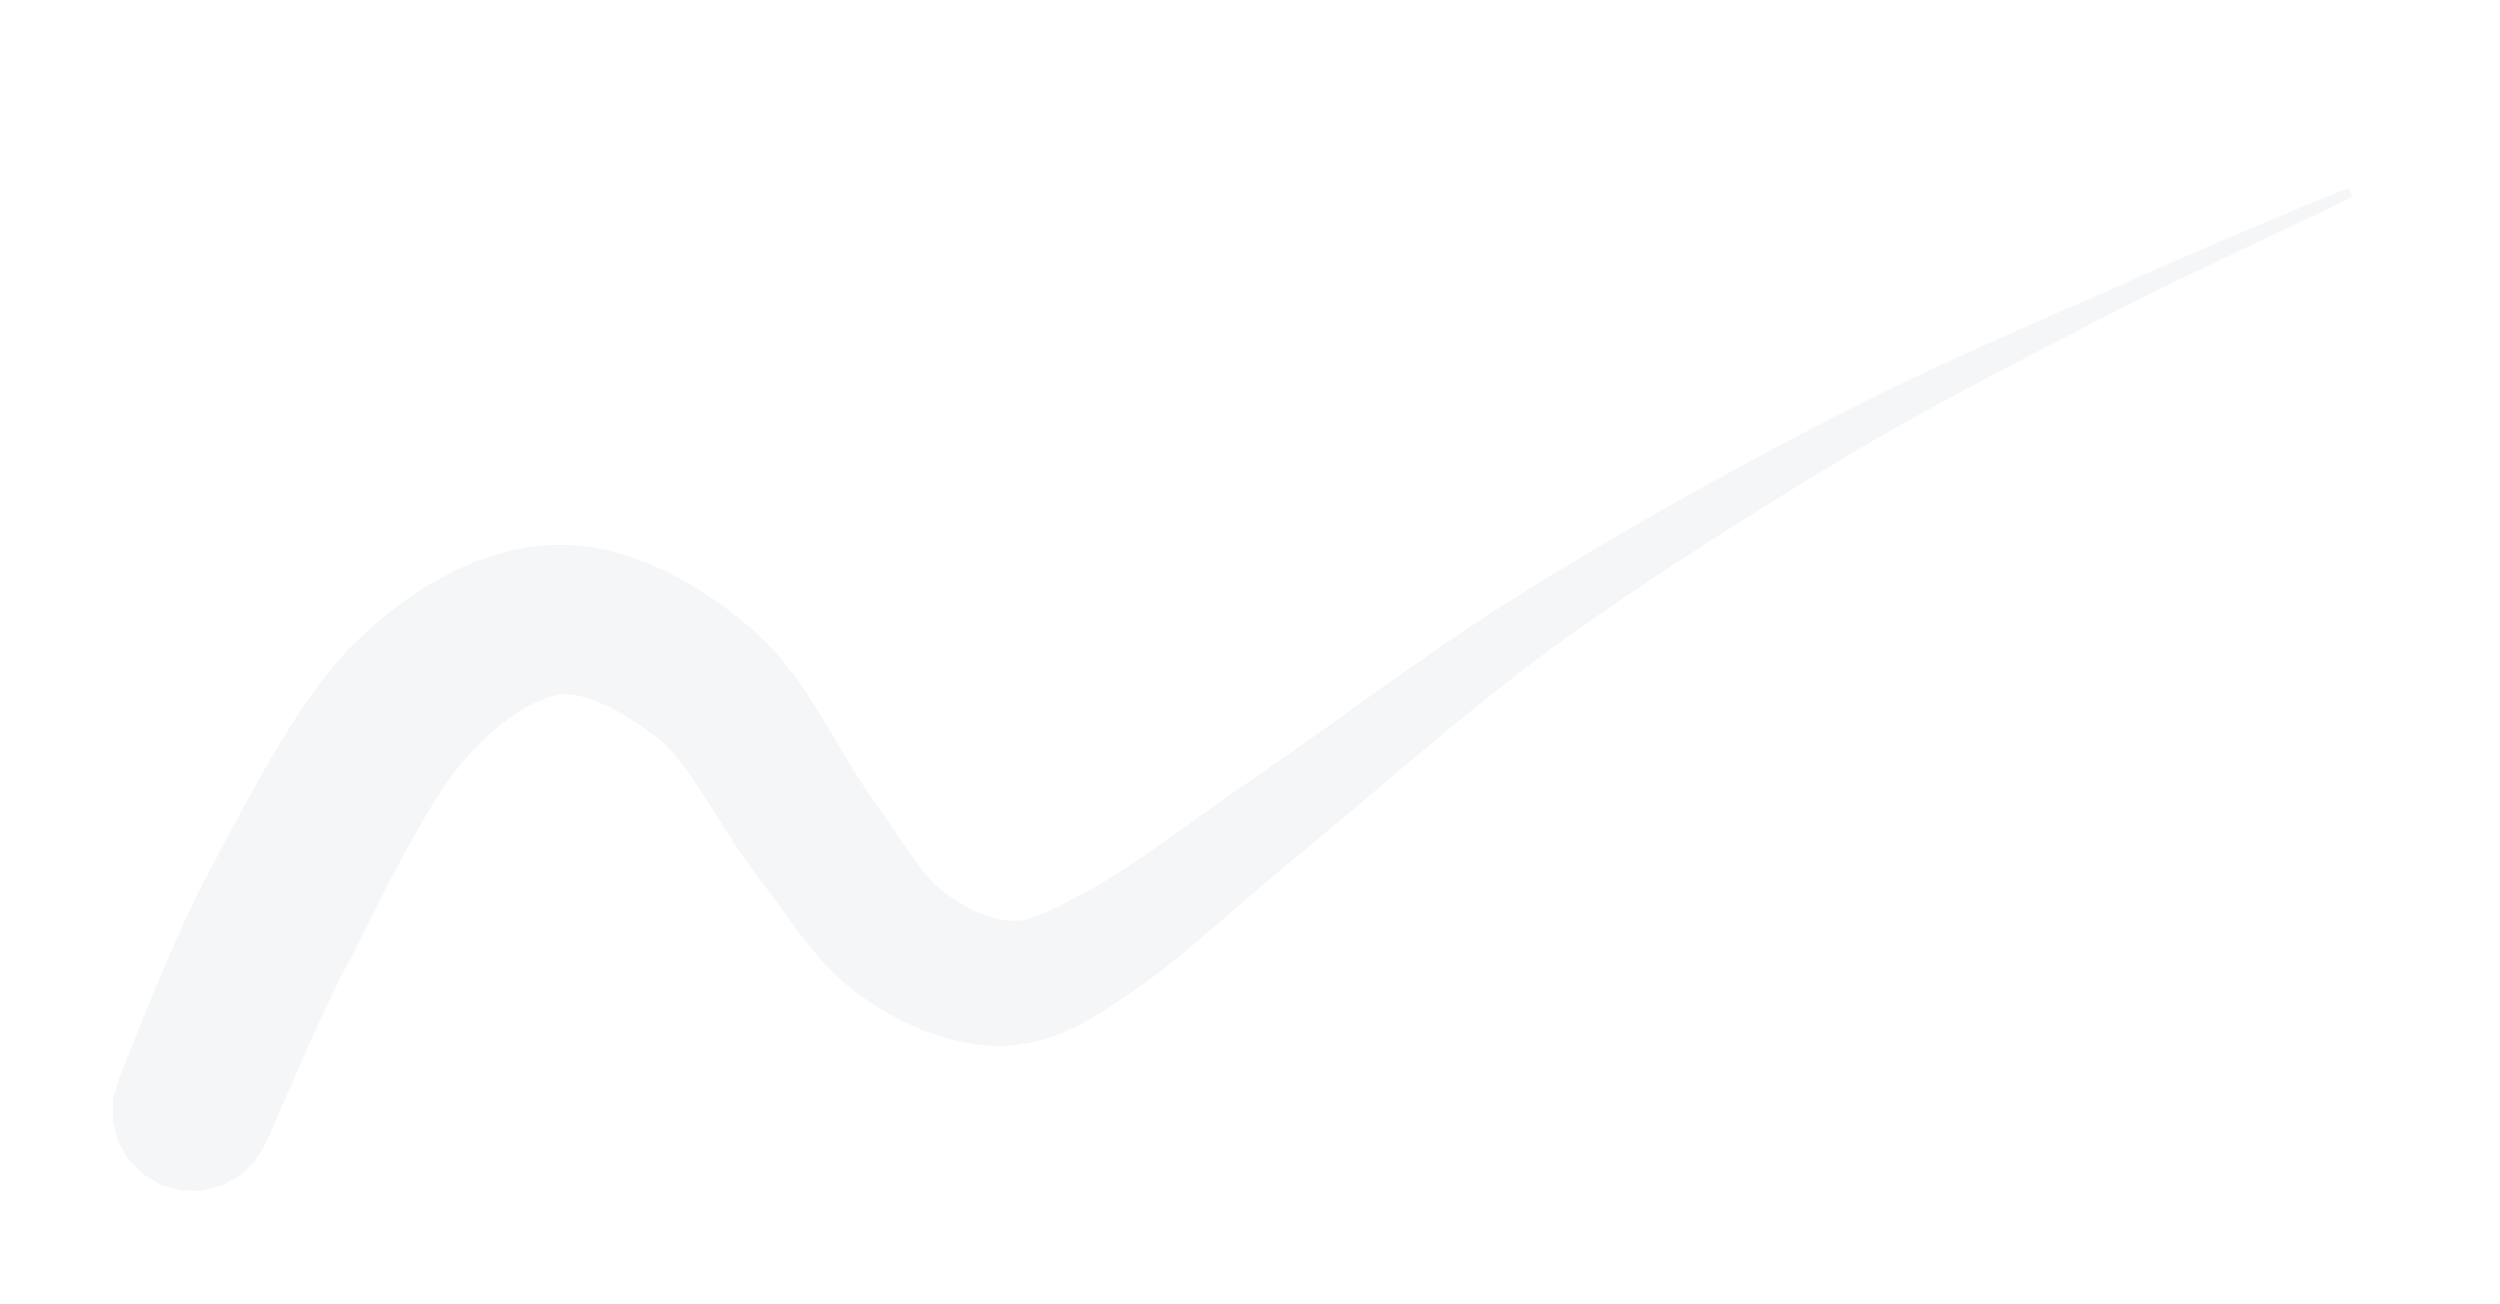
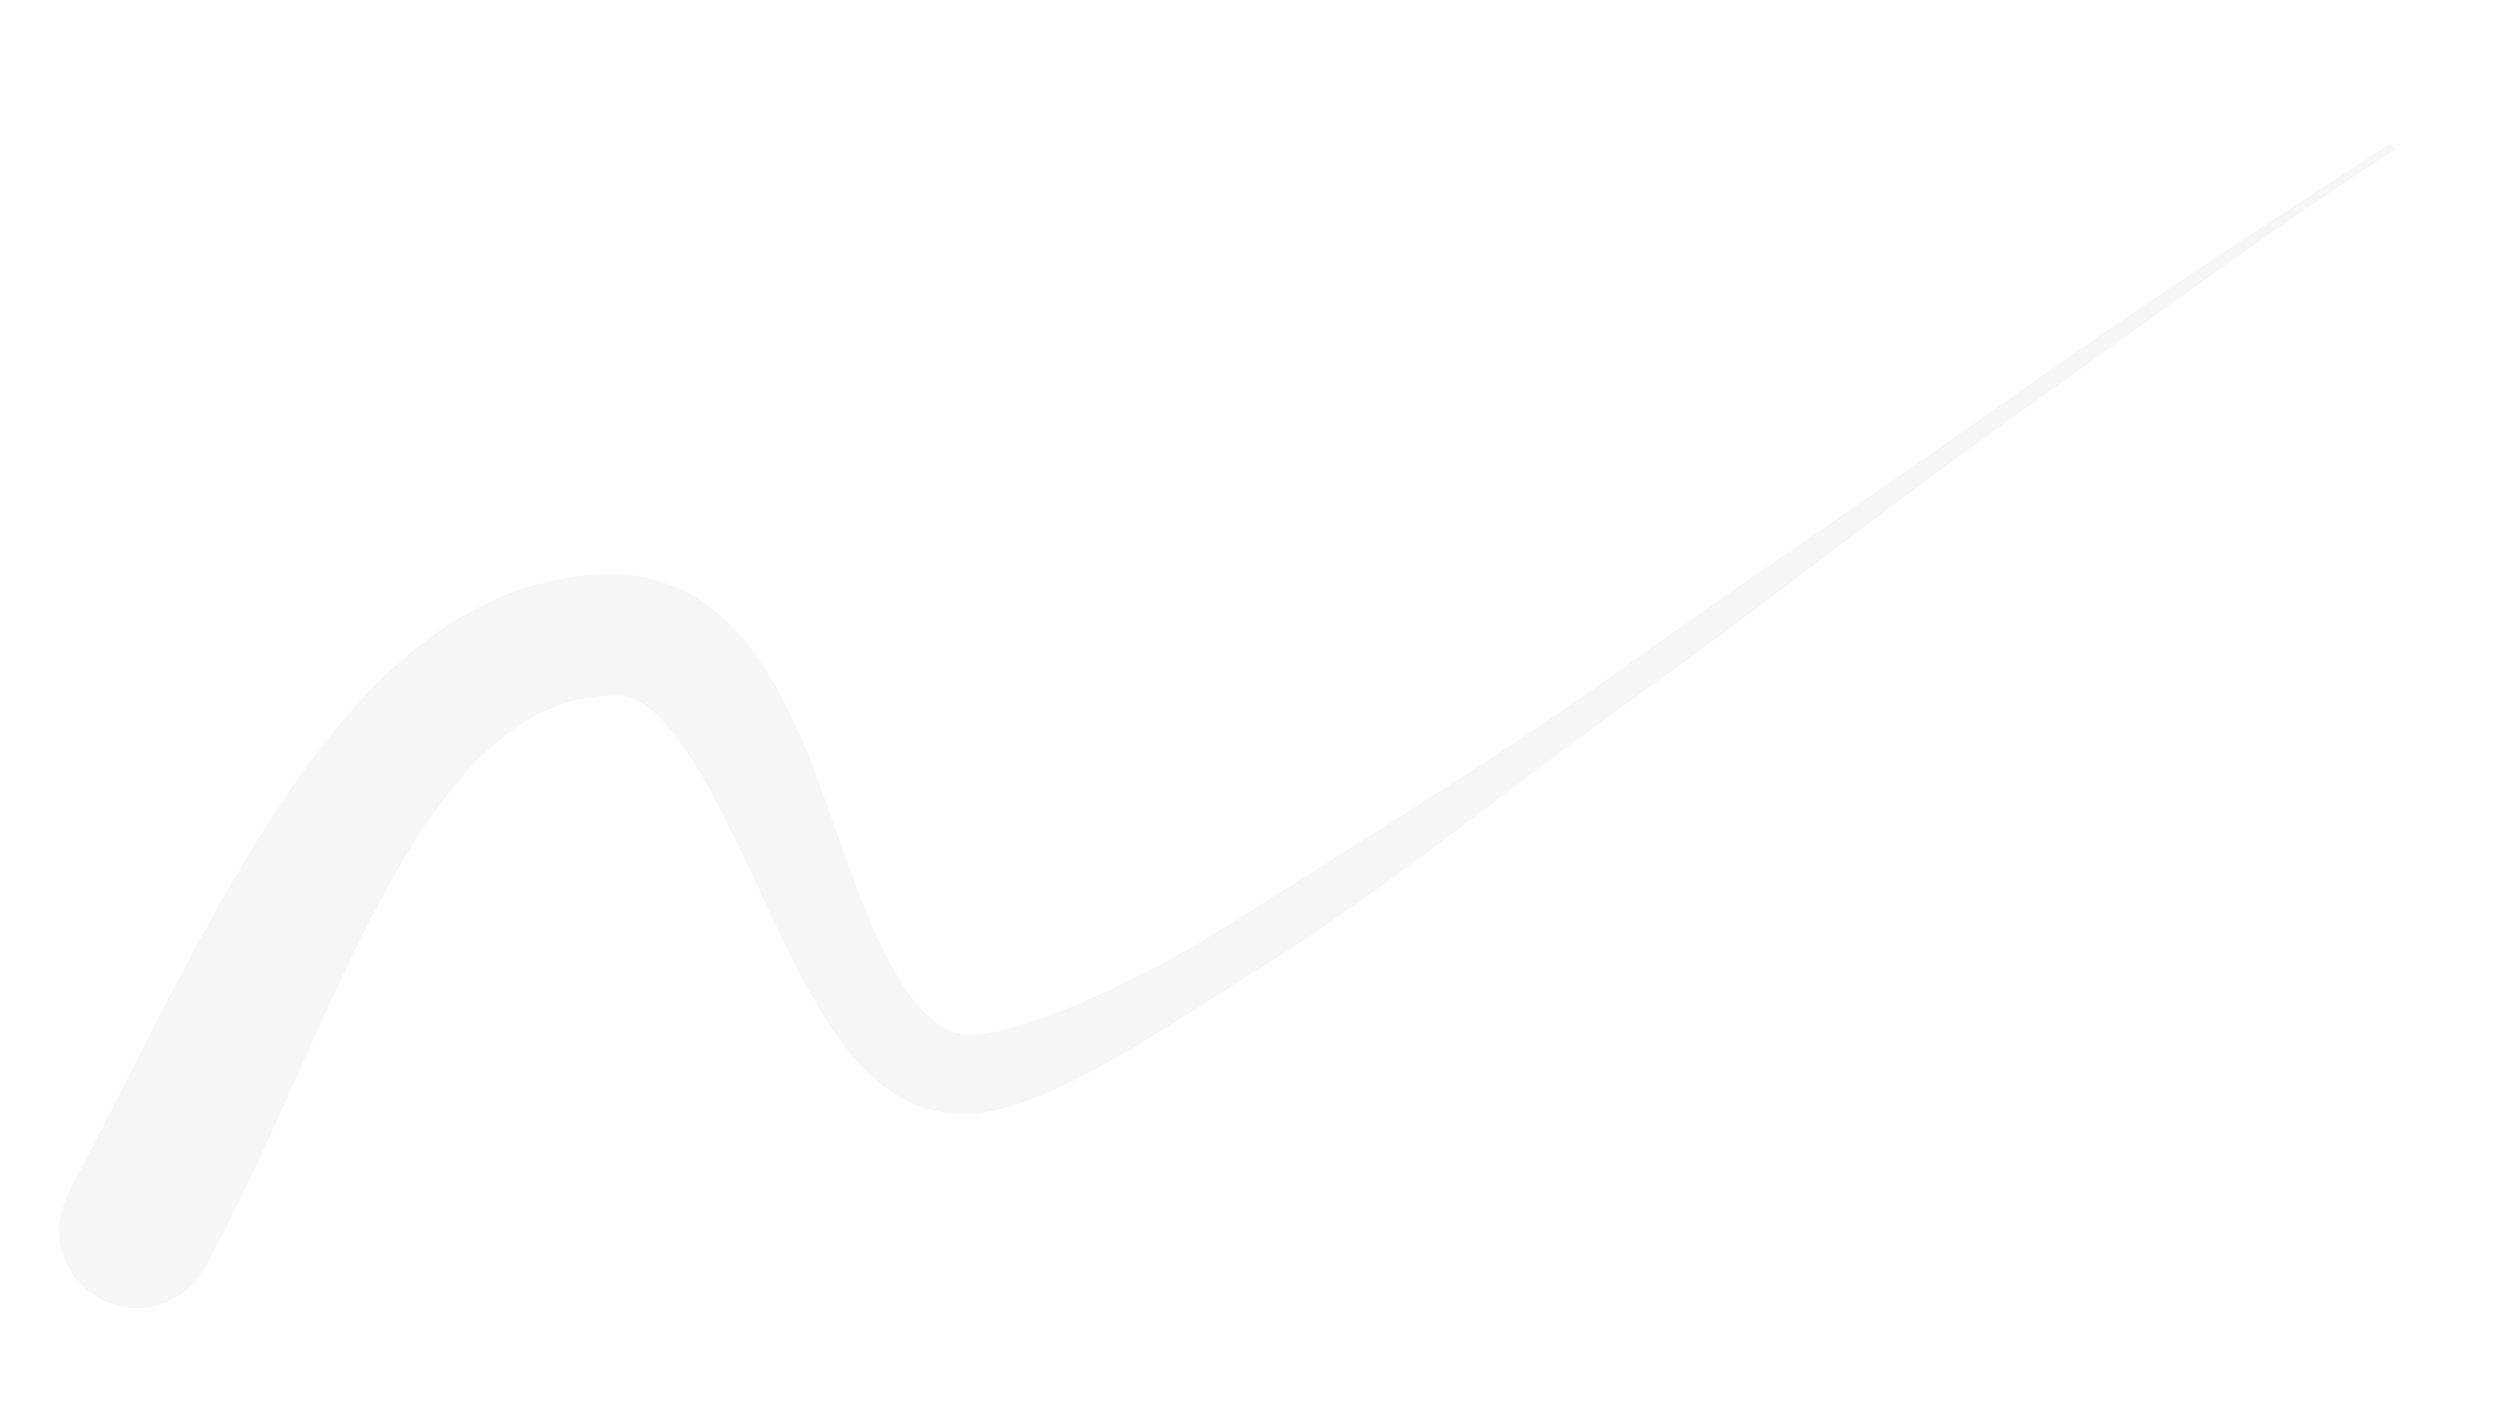
- <svg xmlns="http://www.w3.org/2000/svg" viewBox="8 -8 234 122" width="468" height="244" role="img" aria-label="Maestro">
-   <path fill="#F4F6F8" d="M32.88 98.98 L33.29 98.08 L33.78 96.97 L34.33 95.71 L34.93 94.32 L35.58 92.82 L36.27 91.24 L36.99 89.60 L37.75 87.93 L38.52 86.27 L39.30 84.64 L40.08 83.08 L40.89 81.56 L41.71 79.93 L42.59 78.19 L43.49 76.42 L44.40 74.63 L45.33 72.86 L46.27 71.12 L47.20 69.45 L48.14 67.87 L49.05 66.41 L49.93 65.11 L50.76 63.99 L51.54 63.06 L52.34 62.18 L53.18 61.32 L54.03 60.53 L54.87 59.83 L55.70 59.20 L56.51 58.65 L57.28 58.18 L58.02 57.80 L58.72 57.49 L59.37 57.25 L59.96 57.09 L60.46 56.99 L60.89 56.96 L61.40 56.99 L62.01 57.08 L62.72 57.26 L63.51 57.52 L64.35 57.86 L65.24 58.28 L66.14 58.76 L67.05 59.31 L67.95 59.90 L68.83 60.53 L69.60 61.12 L70.23 61.66 L70.85 62.31 L71.54 63.12 L72.26 64.07 L73.01 65.13 L73.77 66.29 L74.55 67.50 L75.34 68.76 L76.16 70.05 L76.99 71.35 L77.87 72.64 L78.74 73.81 L79.48 74.79 L80.15 75.69 L80.81 76.61 L81.48 77.53 L82.16 78.46 L82.86 79.40 L83.59 80.34 L84.37 81.29 L85.20 82.23 L86.11 83.16 L87.09 84.07 L88.13 84.91 L89.15 85.63 L90.17 86.29 L91.22 86.91 L92.30 87.49 L93.41 88.01 L94.55 88.49 L95.72 88.91 L96.92 89.26 L98.15 89.55 L99.40 89.75 L100.69 89.88 L101.98 89.90 L103.22 89.79 L104.42 89.60 L105.59 89.32 L106.71 88.96 L107.78 88.53 L108.80 88.05 L109.79 87.52 L110.74 86.96 L111.69 86.36 L112.65 85.73 L113.64 85.06 L114.71 84.32 L115.86 83.49 L117.05 82.58 L118.24 81.63 L119.45 80.63 L120.68 79.59 L121.95 78.51 L123.25 77.39 L124.59 76.23 L125.97 75.04 L127.41 73.82 L128.90 72.56 L130.47 71.27 L132.13 69.89 L133.87 68.42 L135.68 66.90 L137.53 65.33 L139.44 63.72 L141.39 62.09 L143.37 60.44 L145.39 58.79 L147.43 57.15 L149.48 55.53 L151.55 53.95 L153.62 52.40 L155.75 50.89 L157.94 49.36 L160.19 47.82 L162.47 46.29 L164.78 44.76 L167.12 43.24 L169.46 41.74 L171.80 40.26 L174.12 38.81 L176.43 37.38 L178.70 36.00 L180.92 34.66 L183.12 33.37 L185.31 32.11 L187.50 30.89 L189.69 29.69 L191.86 28.51 L194.01 27.36 L196.15 26.24 L198.27 25.13 L200.36 24.05 L202.42 22.98 L204.44 21.94 L206.43 20.90 L208.45 19.89 L210.54 18.87 L212.66 17.84 L214.78 16.82 L216.88 15.82 L218.92 14.85 L220.87 13.93 L222.70 13.06 L224.38 12.26 L225.87 11.55 L227.15 10.93 L228.18 10.41 L227.82 9.59 L226.75 10.02 L225.43 10.56 L223.90 11.19 L222.19 11.90 L220.32 12.69 L218.33 13.53 L216.25 14.41 L214.11 15.33 L211.94 16.27 L209.77 17.22 L207.64 18.17 L205.57 19.10 L203.52 20.00 L201.43 20.91 L199.30 21.84 L197.14 22.79 L194.95 23.76 L192.74 24.76 L190.50 25.78 L188.24 26.83 L185.97 27.91 L183.68 29.02 L181.38 30.16 L179.08 31.34 L176.75 32.55 L174.38 33.80 L171.97 35.08 L169.54 36.41 L167.09 37.76 L164.63 39.13 L162.19 40.53 L159.75 41.93 L157.35 43.35 L154.98 44.77 L152.65 46.18 L150.38 47.60 L148.12 49.02 L145.87 50.49 L143.64 51.99 L141.43 53.51 L139.25 55.03 L137.11 56.54 L135.02 58.03 L132.99 59.49 L131.01 60.90 L129.11 62.25 L127.28 63.53 L125.53 64.73 L123.83 65.91 L122.19 67.06 L120.62 68.18 L119.12 69.25 L117.68 70.27 L116.30 71.24 L114.99 72.15 L113.73 73.00 L112.54 73.78 L111.41 74.48 L110.34 75.11 L109.29 75.68 L108.28 76.22 L107.32 76.72 L106.46 77.14 L105.70 77.48 L105.03 77.75 L104.45 77.95 L103.95 78.08 L103.51 78.15 L103.13 78.18 L102.78 78.18 L102.41 78.15 L102.02 78.10 L101.63 78.06 L101.22 77.98 L100.76 77.86 L100.27 77.70 L99.75 77.50 L99.20 77.26 L98.64 76.98 L98.07 76.66 L97.50 76.31 L96.93 75.92 L96.38 75.50 L95.87 75.09 L95.45 74.71 L95.04 74.29 L94.61 73.80 L94.15 73.23 L93.66 72.58 L93.14 71.85 L92.59 71.05 L92.00 70.18 L91.37 69.24 L90.70 68.24 L89.98 67.19 L89.26 66.19 L88.63 65.26 L88.00 64.27 L87.31 63.14 L86.58 61.90 L85.80 60.59 L84.98 59.21 L84.10 57.80 L83.15 56.37 L82.12 54.94 L80.99 53.52 L79.73 52.14 L78.40 50.88 L77.11 49.82 L75.85 48.85 L74.51 47.91 L73.12 47.01 L71.67 46.17 L70.15 45.39 L68.56 44.69 L66.91 44.07 L65.17 43.57 L63.36 43.21 L61.46 43.01 L59.54 43.01 L57.69 43.19 L55.92 43.51 L54.18 43.98 L52.49 44.57 L50.85 45.28 L49.24 46.10 L47.68 47.02 L46.16 48.03 L44.69 49.12 L43.25 50.30 L41.86 51.56 L40.46 52.94 L39.08 54.51 L37.74 56.22 L36.48 58.00 L35.27 59.84 L34.11 61.72 L32.98 63.63 L31.90 65.54 L30.86 67.44 L29.86 69.30 L28.90 71.09 L28.00 72.80 L27.11 74.44 L26.25 76.18 L25.38 78.01 L24.54 79.86 L23.74 81.70 L22.96 83.51 L22.23 85.26 L21.55 86.94 L20.92 88.50 L20.36 89.92 L19.86 91.16 L19.45 92.19 L19.12 93.02 L18.58 94.90 L18.55 96.86 L19.03 98.76 L19.98 100.47 L21.34 101.88 L23.02 102.88 L24.90 103.42 L26.86 103.45 L28.76 102.97 L30.47 102.02 L31.88 100.66 Z" />
+ <svg xmlns="http://www.w3.org/2000/svg" viewBox="-6 -12 256 146" width="512" height="292" role="img" aria-label="Maestro">
+   <path fill="#F4F7F5" d="M15.06 117.76 L15.42 117.08 L15.78 116.39 L16.14 115.70 L16.50 115.00 L16.85 114.31 L17.21 113.61 L17.56 112.91 L17.90 112.21 L18.25 111.51 L18.59 110.80 L18.93 110.10 L19.27 109.39 L19.61 108.68 L19.94 107.97 L20.27 107.27 L20.60 106.56 L20.93 105.85 L21.26 105.14 L21.59 104.43 L21.91 103.72 L22.24 103.01 L22.56 102.30 L22.88 101.59 L23.20 100.89 L23.52 100.18 L23.83 99.47 L24.15 98.77 L24.47 98.07 L24.78 97.37 L25.10 96.67 L25.41 95.97 L25.72 95.27 L26.04 94.58 L26.35 93.89 L26.66 93.20 L26.97 92.51 L27.29 91.83 L27.60 91.15 L27.91 90.47 L28.22 89.80 L28.54 89.13 L28.85 88.46 L29.16 87.80 L29.47 87.14 L29.79 86.48 L30.10 85.83 L30.42 85.18 L30.74 84.54 L31.05 83.90 L31.37 83.27 L31.69 82.64 L32.01 82.02 L32.33 81.40 L32.65 80.79 L32.97 80.18 L33.30 79.58 L33.62 78.99 L33.95 78.40 L34.28 77.82 L34.60 77.25 L34.94 76.68 L35.27 76.12 L35.60 75.56 L35.93 75.01 L36.27 74.47 L36.61 73.94 L36.95 73.42 L37.29 72.90 L37.63 72.39 L37.97 71.89 L38.32 71.40 L38.67 70.91 L39.01 70.44 L39.36 69.97 L39.72 69.51 L40.07 69.06 L40.42 68.62 L40.78 68.19 L41.13 67.77 L41.49 67.36 L41.85 66.96 L42.21 66.57 L42.57 66.18 L42.94 65.81 L43.30 65.45 L43.67 65.10 L44.03 64.76 L44.40 64.42 L44.77 64.10 L45.14 63.79 L45.51 63.49 L45.88 63.20 L46.25 62.92 L46.63 62.66 L47.00 62.40 L47.38 62.15 L47.75 61.91 L48.13 61.69 L48.51 61.47 L48.89 61.26 L49.27 61.07 L49.65 60.88 L50.03 60.71 L50.42 60.54 L50.81 60.39 L51.20 60.24 L51.59 60.11 L51.98 59.98 L52.38 59.87 L52.78 59.76 L53.18 59.66 L53.58 59.58 L53.99 59.50 L54.41 59.43 L54.83 59.37 L55.25 59.32 L55.68 59.27 L56.11 59.24 L56.55 59.22 L56.99 59.20 L57.19 59.20 L57.37 59.20 L57.54 59.21 L57.70 59.22 L57.87 59.25 L58.03 59.27 L58.19 59.31 L58.35 59.35 L58.51 59.40 L58.68 59.46 L58.85 59.52 L59.03 59.60 L59.21 59.69 L59.40 59.79 L59.59 59.90 L59.79 60.03 L60.00 60.16 L60.21 60.32 L60.43 60.48 L60.65 60.66 L60.88 60.86 L61.11 61.07 L61.35 61.30 L61.59 61.54 L61.83 61.79 L62.08 62.06 L62.33 62.34 L62.58 62.64 L62.84 62.95 L63.09 63.28 L63.35 63.62 L63.61 63.97 L63.87 64.33 L64.13 64.70 L64.39 65.09 L64.65 65.49 L64.91 65.89 L65.17 66.31 L65.44 66.74 L65.70 67.18 L65.96 67.62 L66.22 68.08 L66.49 68.54 L66.75 69.01 L67.01 69.49 L67.27 69.98 L67.53 70.47 L67.79 70.97 L68.05 71.48 L68.31 71.99 L68.57 72.51 L68.83 73.03 L69.09 73.55 L69.35 74.09 L69.61 74.62 L69.87 75.16 L70.13 75.70 L70.39 76.24 L70.65 76.79 L70.91 77.34 L71.17 77.89 L71.42 78.44 L71.68 78.99 L71.94 79.55 L72.20 80.10 L72.46 80.66 L72.72 81.21 L72.98 81.77 L73.25 82.32 L73.51 82.87 L73.77 83.42 L74.04 83.97 L74.30 84.52 L74.57 85.07 L74.84 85.61 L75.11 86.15 L75.38 86.69 L75.65 87.23 L75.93 87.76 L76.21 88.29 L76.49 88.81 L76.77 89.33 L77.05 89.85 L77.34 90.36 L77.64 90.86 L77.93 91.36 L78.23 91.86 L78.54 92.35 L78.85 92.83 L79.16 93.31 L79.48 93.78 L79.81 94.25 L80.14 94.70 L80.48 95.15 L80.83 95.60 L81.18 96.03 L81.54 96.46 L81.91 96.88 L82.30 97.28 L82.69 97.68 L83.09 98.07 L83.51 98.44 L83.93 98.80 L84.37 99.15 L84.82 99.48 L85.29 99.80 L85.77 100.10 L86.26 100.39 L86.76 100.66 L87.28 100.90 L87.81 101.13 L88.35 101.33 L88.90 101.51 L89.46 101.67 L90.04 101.80 L90.62 101.91 L91.20 101.99 L91.80 102.04 L92.40 102.07 L93.01 102.07 L93.68 102.03 L94.36 101.96 L95.04 101.86 L95.73 101.73 L96.42 101.58 L97.12 101.40 L97.82 101.19 L98.53 100.96 L99.25 100.71 L99.98 100.44 L100.73 100.14 L101.48 99.82 L102.24 99.47 L103.02 99.11 L103.80 98.73 L104.60 98.32 L105.42 97.90 L106.24 97.46 L107.08 96.99 L107.94 96.51 L108.80 96.01 L109.68 95.50 L110.58 94.96 L111.49 94.42 L112.41 93.85 L113.35 93.27 L114.30 92.68 L115.27 92.07 L116.25 91.45 L117.25 90.82 L118.27 90.18 L119.30 89.52 L120.35 88.86 L121.41 88.18 L122.49 87.50 L123.59 86.81 L124.70 86.10 L125.81 85.38 L126.94 84.63 L128.08 83.88 L129.23 83.10 L130.39 82.31 L131.55 81.50 L132.73 80.67 L133.91 79.83 L135.10 78.98 L136.30 78.11 L137.51 77.23 L138.73 76.33 L139.95 75.43 L141.19 74.51 L142.43 73.58 L143.68 72.63 L144.95 71.68 L146.22 70.73 L147.50 69.76 L148.79 68.78 L150.09 67.80 L151.40 66.82 L152.72 65.83 L154.05 64.84 L155.39 63.84 L156.75 62.84 L158.11 61.84 L159.48 60.84 L160.87 59.84 L162.26 58.83 L163.67 57.82 L165.07 56.81 L166.48 55.78 L167.89 54.74 L169.30 53.70 L170.72 52.65 L172.14 51.59 L173.56 50.52 L174.99 49.45 L176.42 48.38 L177.85 47.30 L179.28 46.21 L180.72 45.12 L182.16 44.03 L183.61 42.94 L185.05 41.85 L186.51 40.75 L187.96 39.66 L189.42 38.57 L190.89 37.48 L192.35 36.40 L193.83 35.31 L195.30 34.23 L196.78 33.16 L198.27 32.09 L199.75 31.02 L201.24 29.96 L202.73 28.90 L204.22 27.83 L205.70 26.77 L207.19 25.71 L208.67 24.64 L210.14 23.58 L211.62 22.52 L213.09 21.46 L214.56 20.40 L216.03 19.34 L217.50 18.29 L218.96 17.24 L220.43 16.20 L221.89 15.16 L223.34 14.13 L224.80 13.11 L226.25 12.09 L227.70 11.08 L229.15 10.08 L230.60 9.08 L232.04 8.10 L233.48 7.13 L234.92 6.16 L236.36 5.21 L237.79 4.27 L239.22 3.34 L238.78 2.66 L237.35 3.59 L235.91 4.53 L234.47 5.47 L233.01 6.42 L231.55 7.37 L230.09 8.33 L228.62 9.29 L227.15 10.25 L225.67 11.23 L224.18 12.20 L222.70 13.18 L221.20 14.17 L219.71 15.16 L218.21 16.15 L216.71 17.15 L215.21 18.16 L213.71 19.17 L212.21 20.18 L210.70 21.21 L209.20 22.23 L207.70 23.26 L206.19 24.30 L204.69 25.34 L203.19 26.39 L201.70 27.44 L200.20 28.50 L198.71 29.56 L197.22 30.61 L195.72 31.67 L194.22 32.72 L192.72 33.77 L191.22 34.82 L189.72 35.86 L188.22 36.90 L186.72 37.94 L185.22 38.97 L183.73 40.00 L182.23 41.03 L180.74 42.06 L179.25 43.08 L177.76 44.10 L176.28 45.12 L174.80 46.14 L173.33 47.15 L171.86 48.17 L170.40 49.18 L168.95 50.19 L167.51 51.20 L166.07 52.21 L164.64 53.22 L163.22 54.22 L161.80 55.23 L160.40 56.23 L159.00 57.23 L157.61 58.22 L156.22 59.19 L154.83 60.15 L153.45 61.10 L152.07 62.04 L150.69 62.97 L149.32 63.88 L147.96 64.78 L146.60 65.67 L145.25 66.55 L143.91 67.42 L142.58 68.28 L141.25 69.13 L139.94 69.97 L138.63 70.80 L137.34 71.62 L136.06 72.44 L134.79 73.24 L133.53 74.03 L132.29 74.82 L131.06 75.59 L129.84 76.36 L128.64 77.12 L127.45 77.87 L126.28 78.61 L125.12 79.34 L123.98 80.06 L122.86 80.77 L121.75 81.47 L120.65 82.16 L119.57 82.84 L118.50 83.49 L117.44 84.13 L116.40 84.75 L115.36 85.34 L114.34 85.92 L113.33 86.47 L112.33 87.00 L111.35 87.52 L110.39 88.01 L109.44 88.49 L108.51 88.94 L107.59 89.37 L106.69 89.79 L105.81 90.18 L104.96 90.56 L104.12 90.92 L103.30 91.25 L102.50 91.57 L101.72 91.87 L100.97 92.15 L100.24 92.41 L99.53 92.65 L98.85 92.87 L98.19 93.06 L97.56 93.24 L96.96 93.40 L96.39 93.54 L95.84 93.65 L95.33 93.75 L94.85 93.83 L94.40 93.88 L93.99 93.92 L93.62 93.94 L93.29 93.95 L92.99 93.93 L92.76 93.91 L92.53 93.88 L92.30 93.84 L92.09 93.80 L91.88 93.74 L91.67 93.68 L91.46 93.60 L91.26 93.52 L91.06 93.43 L90.85 93.33 L90.65 93.21 L90.44 93.09 L90.23 92.96 L90.01 92.81 L89.80 92.65 L89.58 92.48 L89.36 92.29 L89.13 92.09 L88.90 91.88 L88.67 91.65 L88.44 91.41 L88.21 91.16 L87.97 90.89 L87.73 90.61 L87.49 90.31 L87.25 90.00 L87.02 89.68 L86.78 89.34 L86.54 88.99 L86.30 88.63 L86.07 88.25 L85.84 87.86 L85.60 87.47 L85.37 87.06 L85.14 86.63 L84.91 86.20 L84.69 85.76 L84.46 85.31 L84.24 84.85 L84.02 84.38 L83.80 83.90 L83.58 83.42 L83.36 82.92 L83.15 82.42 L82.93 81.91 L82.72 81.40 L82.51 80.87 L82.30 80.35 L82.09 79.81 L81.88 79.27 L81.68 78.73 L81.47 78.18 L81.27 77.63 L81.06 77.07 L80.86 76.51 L80.66 75.95 L80.45 75.38 L80.25 74.81 L80.05 74.24 L79.84 73.66 L79.64 73.09 L79.43 72.51 L79.23 71.93 L79.02 71.35 L78.81 70.77 L78.61 70.19 L78.40 69.61 L78.18 69.02 L77.97 68.44 L77.75 67.86 L77.53 67.28 L77.31 66.71 L77.09 66.13 L76.86 65.56 L76.63 64.98 L76.39 64.41 L76.15 63.84 L75.91 63.28 L75.66 62.72 L75.41 62.16 L75.16 61.60 L74.89 61.05 L74.63 60.50 L74.35 59.95 L74.07 59.41 L73.79 58.88 L73.49 58.35 L73.19 57.82 L72.88 57.30 L72.56 56.79 L72.24 56.28 L71.90 55.77 L71.56 55.27 L71.20 54.78 L70.84 54.30 L70.46 53.82 L70.07 53.36 L69.67 52.90 L69.25 52.44 L68.82 52.00 L68.38 51.57 L67.92 51.15 L67.44 50.74 L66.95 50.35 L66.44 49.97 L65.92 49.60 L65.38 49.25 L64.82 48.92 L64.24 48.61 L63.65 48.31 L63.04 48.04 L62.42 47.80 L61.78 47.57 L61.13 47.38 L60.46 47.21 L59.79 47.07 L59.10 46.96 L58.41 46.87 L57.71 46.82 L57.01 46.80 L56.25 46.80 L55.51 46.82 L54.77 46.85 L54.04 46.91 L53.31 46.99 L52.59 47.08 L51.87 47.19 L51.16 47.32 L50.45 47.47 L49.75 47.63 L49.06 47.81 L48.37 48.01 L47.69 48.22 L47.02 48.45 L46.36 48.69 L45.70 48.95 L45.05 49.22 L44.41 49.50 L43.77 49.80 L43.14 50.11 L42.52 50.43 L41.91 50.76 L41.30 51.11 L40.71 51.47 L40.11 51.84 L39.53 52.22 L38.95 52.61 L38.38 53.01 L37.82 53.42 L37.26 53.84 L36.71 54.27 L36.17 54.71 L35.63 55.16 L35.10 55.62 L34.58 56.09 L34.06 56.56 L33.54 57.04 L33.03 57.53 L32.53 58.03 L32.03 58.54 L31.54 59.05 L31.05 59.57 L30.57 60.10 L30.09 60.63 L29.62 61.17 L29.15 61.72 L28.68 62.27 L28.22 62.83 L27.77 63.39 L27.31 63.96 L26.86 64.54 L26.42 65.12 L25.98 65.71 L25.54 66.30 L25.10 66.90 L24.67 67.50 L24.24 68.11 L23.81 68.72 L23.39 69.33 L22.97 69.95 L22.55 70.58 L22.14 71.21 L21.72 71.84 L21.32 72.48 L20.91 73.12 L20.50 73.77 L20.10 74.41 L19.70 75.07 L19.30 75.72 L18.91 76.38 L18.51 77.04 L18.12 77.71 L17.73 78.37 L17.34 79.04 L16.96 79.71 L16.57 80.39 L16.19 81.06 L15.81 81.74 L15.43 82.42 L15.05 83.10 L14.68 83.79 L14.30 84.47 L13.93 85.16 L13.56 85.85 L13.19 86.54 L12.82 87.23 L12.45 87.92 L12.09 88.61 L11.73 89.30 L11.36 90.00 L11.00 90.69 L10.64 91.38 L10.28 92.07 L9.93 92.77 L9.57 93.46 L9.22 94.15 L8.86 94.84 L8.51 95.53 L8.16 96.22 L7.81 96.91 L7.46 97.60 L7.11 98.28 L6.76 98.97 L6.41 99.65 L6.07 100.33 L5.72 101.01 L5.37 101.69 L5.03 102.36 L4.69 103.04 L4.34 103.71 L4.00 104.37 L3.66 105.04 L3.32 105.70 L2.98 106.36 L2.64 107.01 L2.30 107.66 L1.96 108.31 L1.62 108.96 L1.28 109.60 L0.94 110.24 L0.30 111.90 L0.03 113.67 L0.15 115.45 L0.67 117.16 L1.56 118.71 L2.77 120.03 L4.24 121.04 L5.90 121.70 L7.67 121.97 L9.45 121.85 L11.16 121.33 L12.71 120.44 L14.03 119.23 Z" />
</svg>
